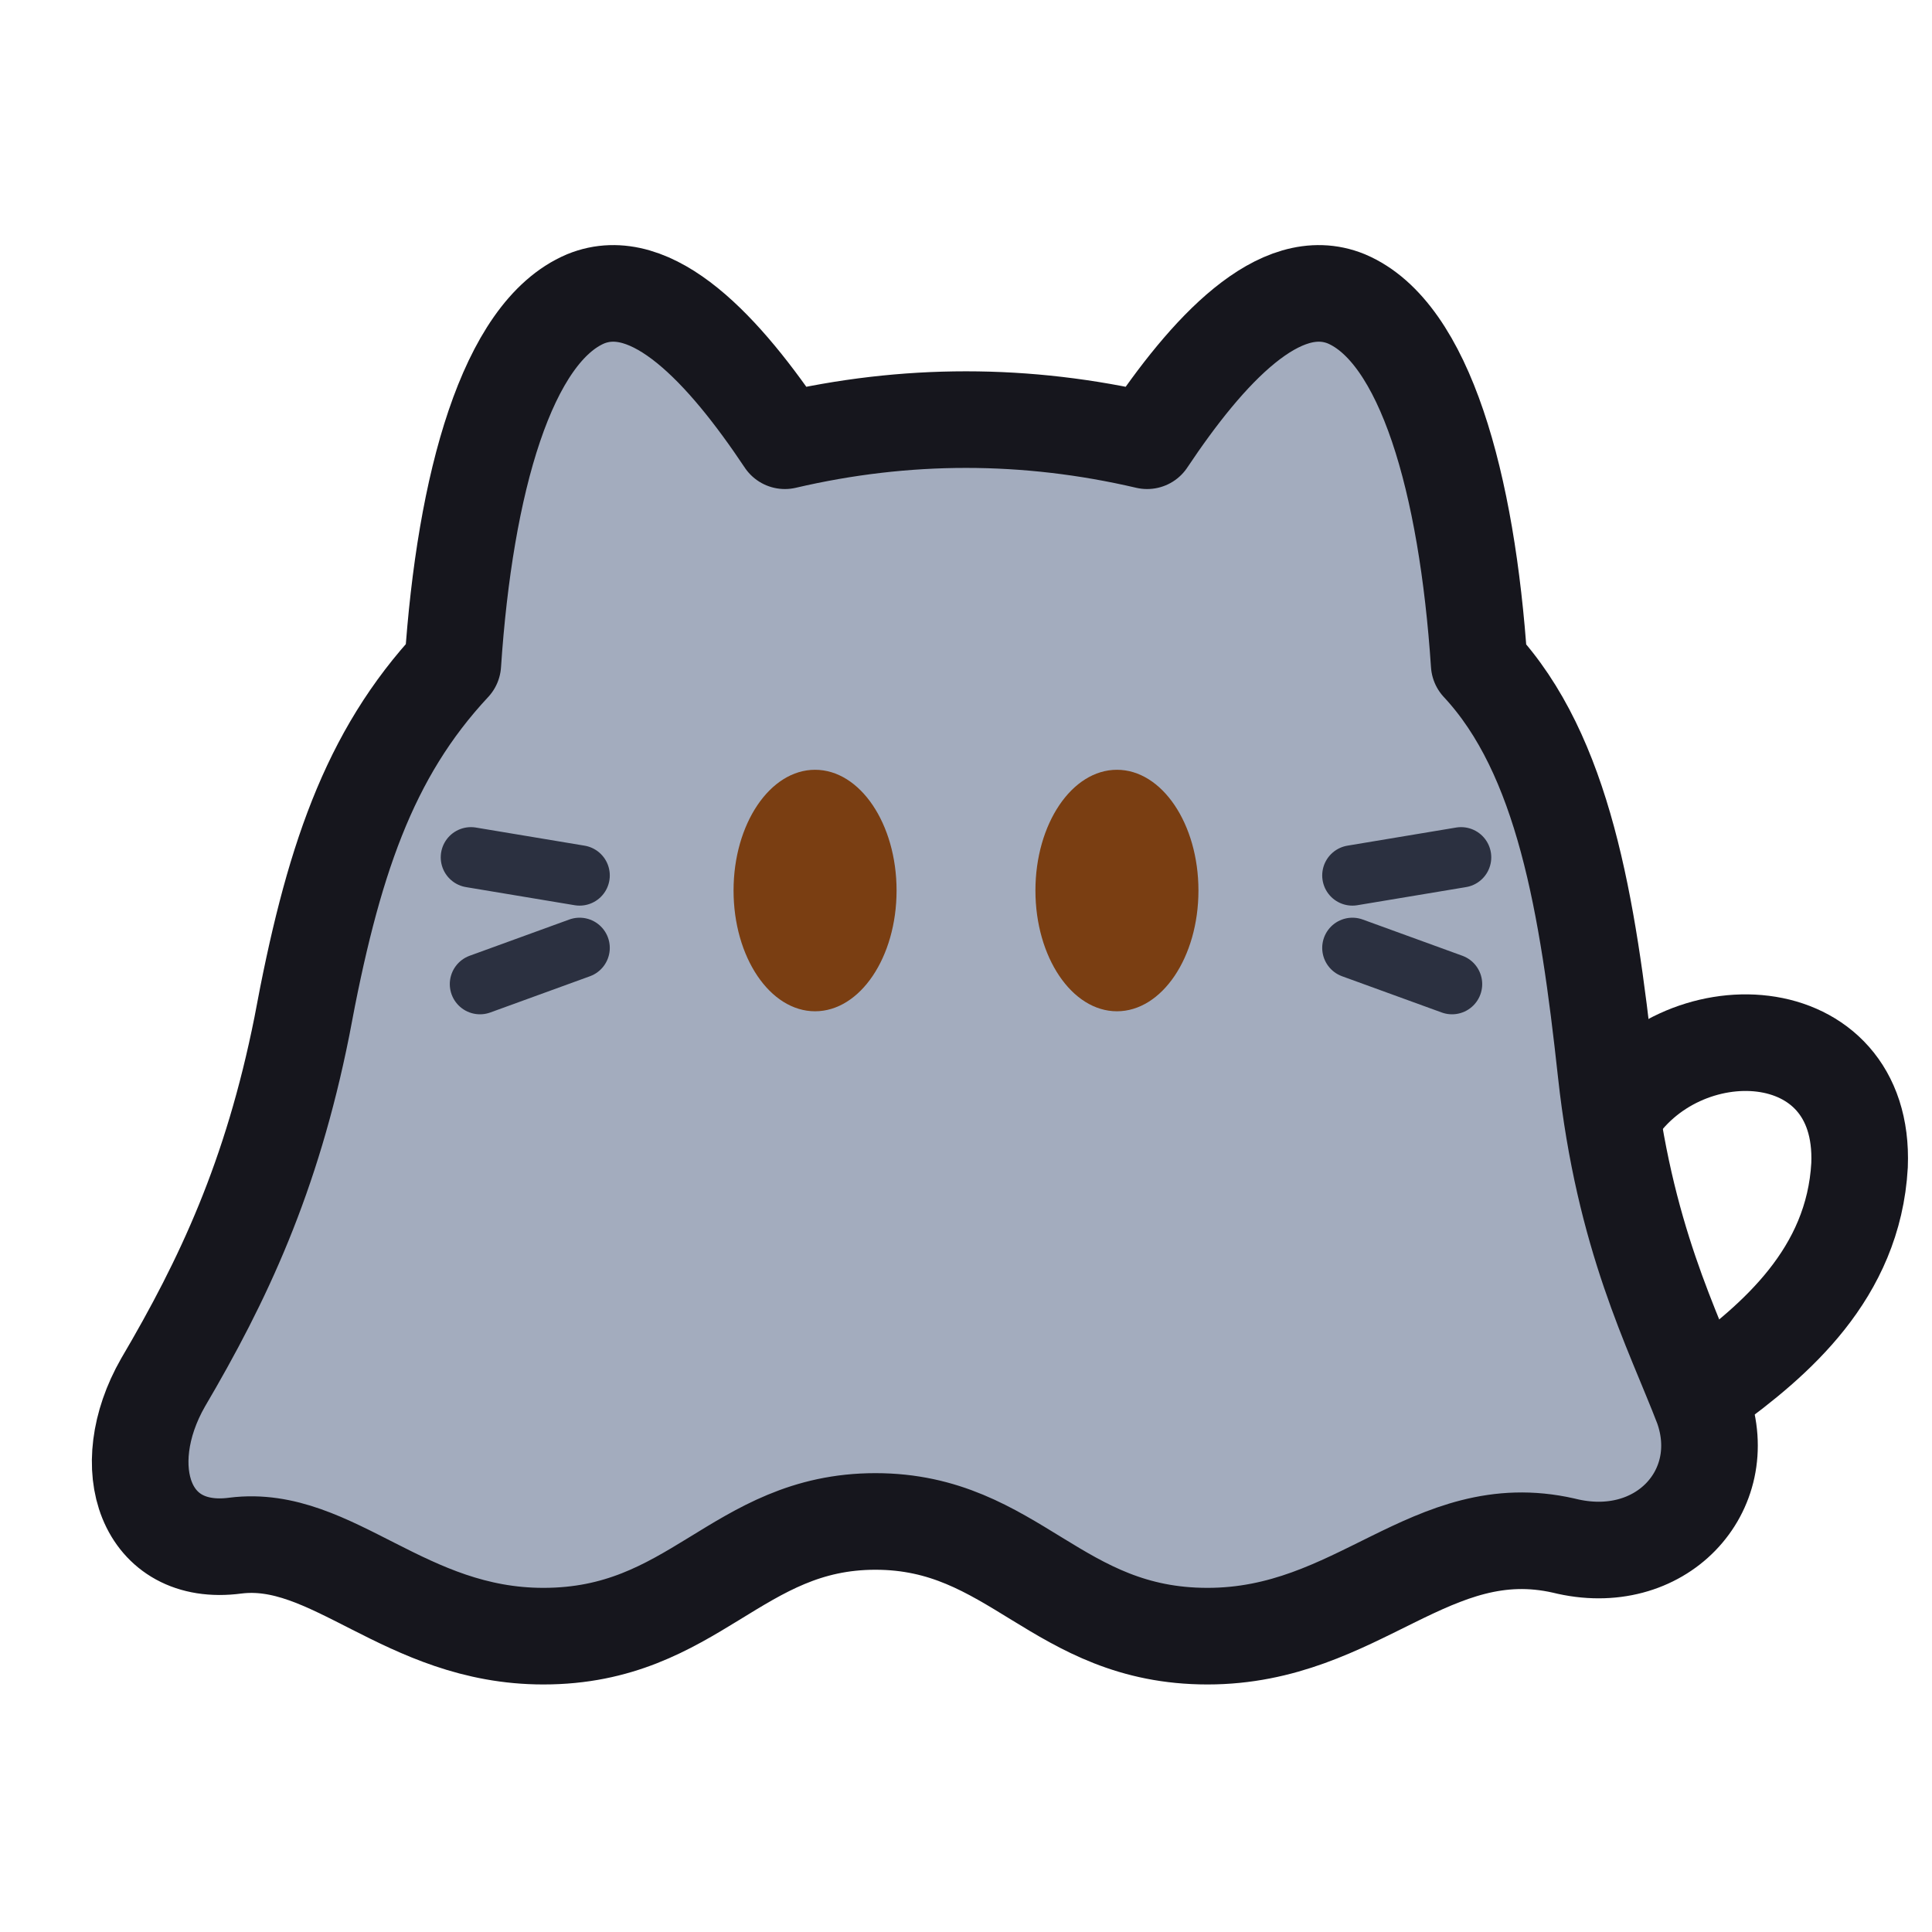
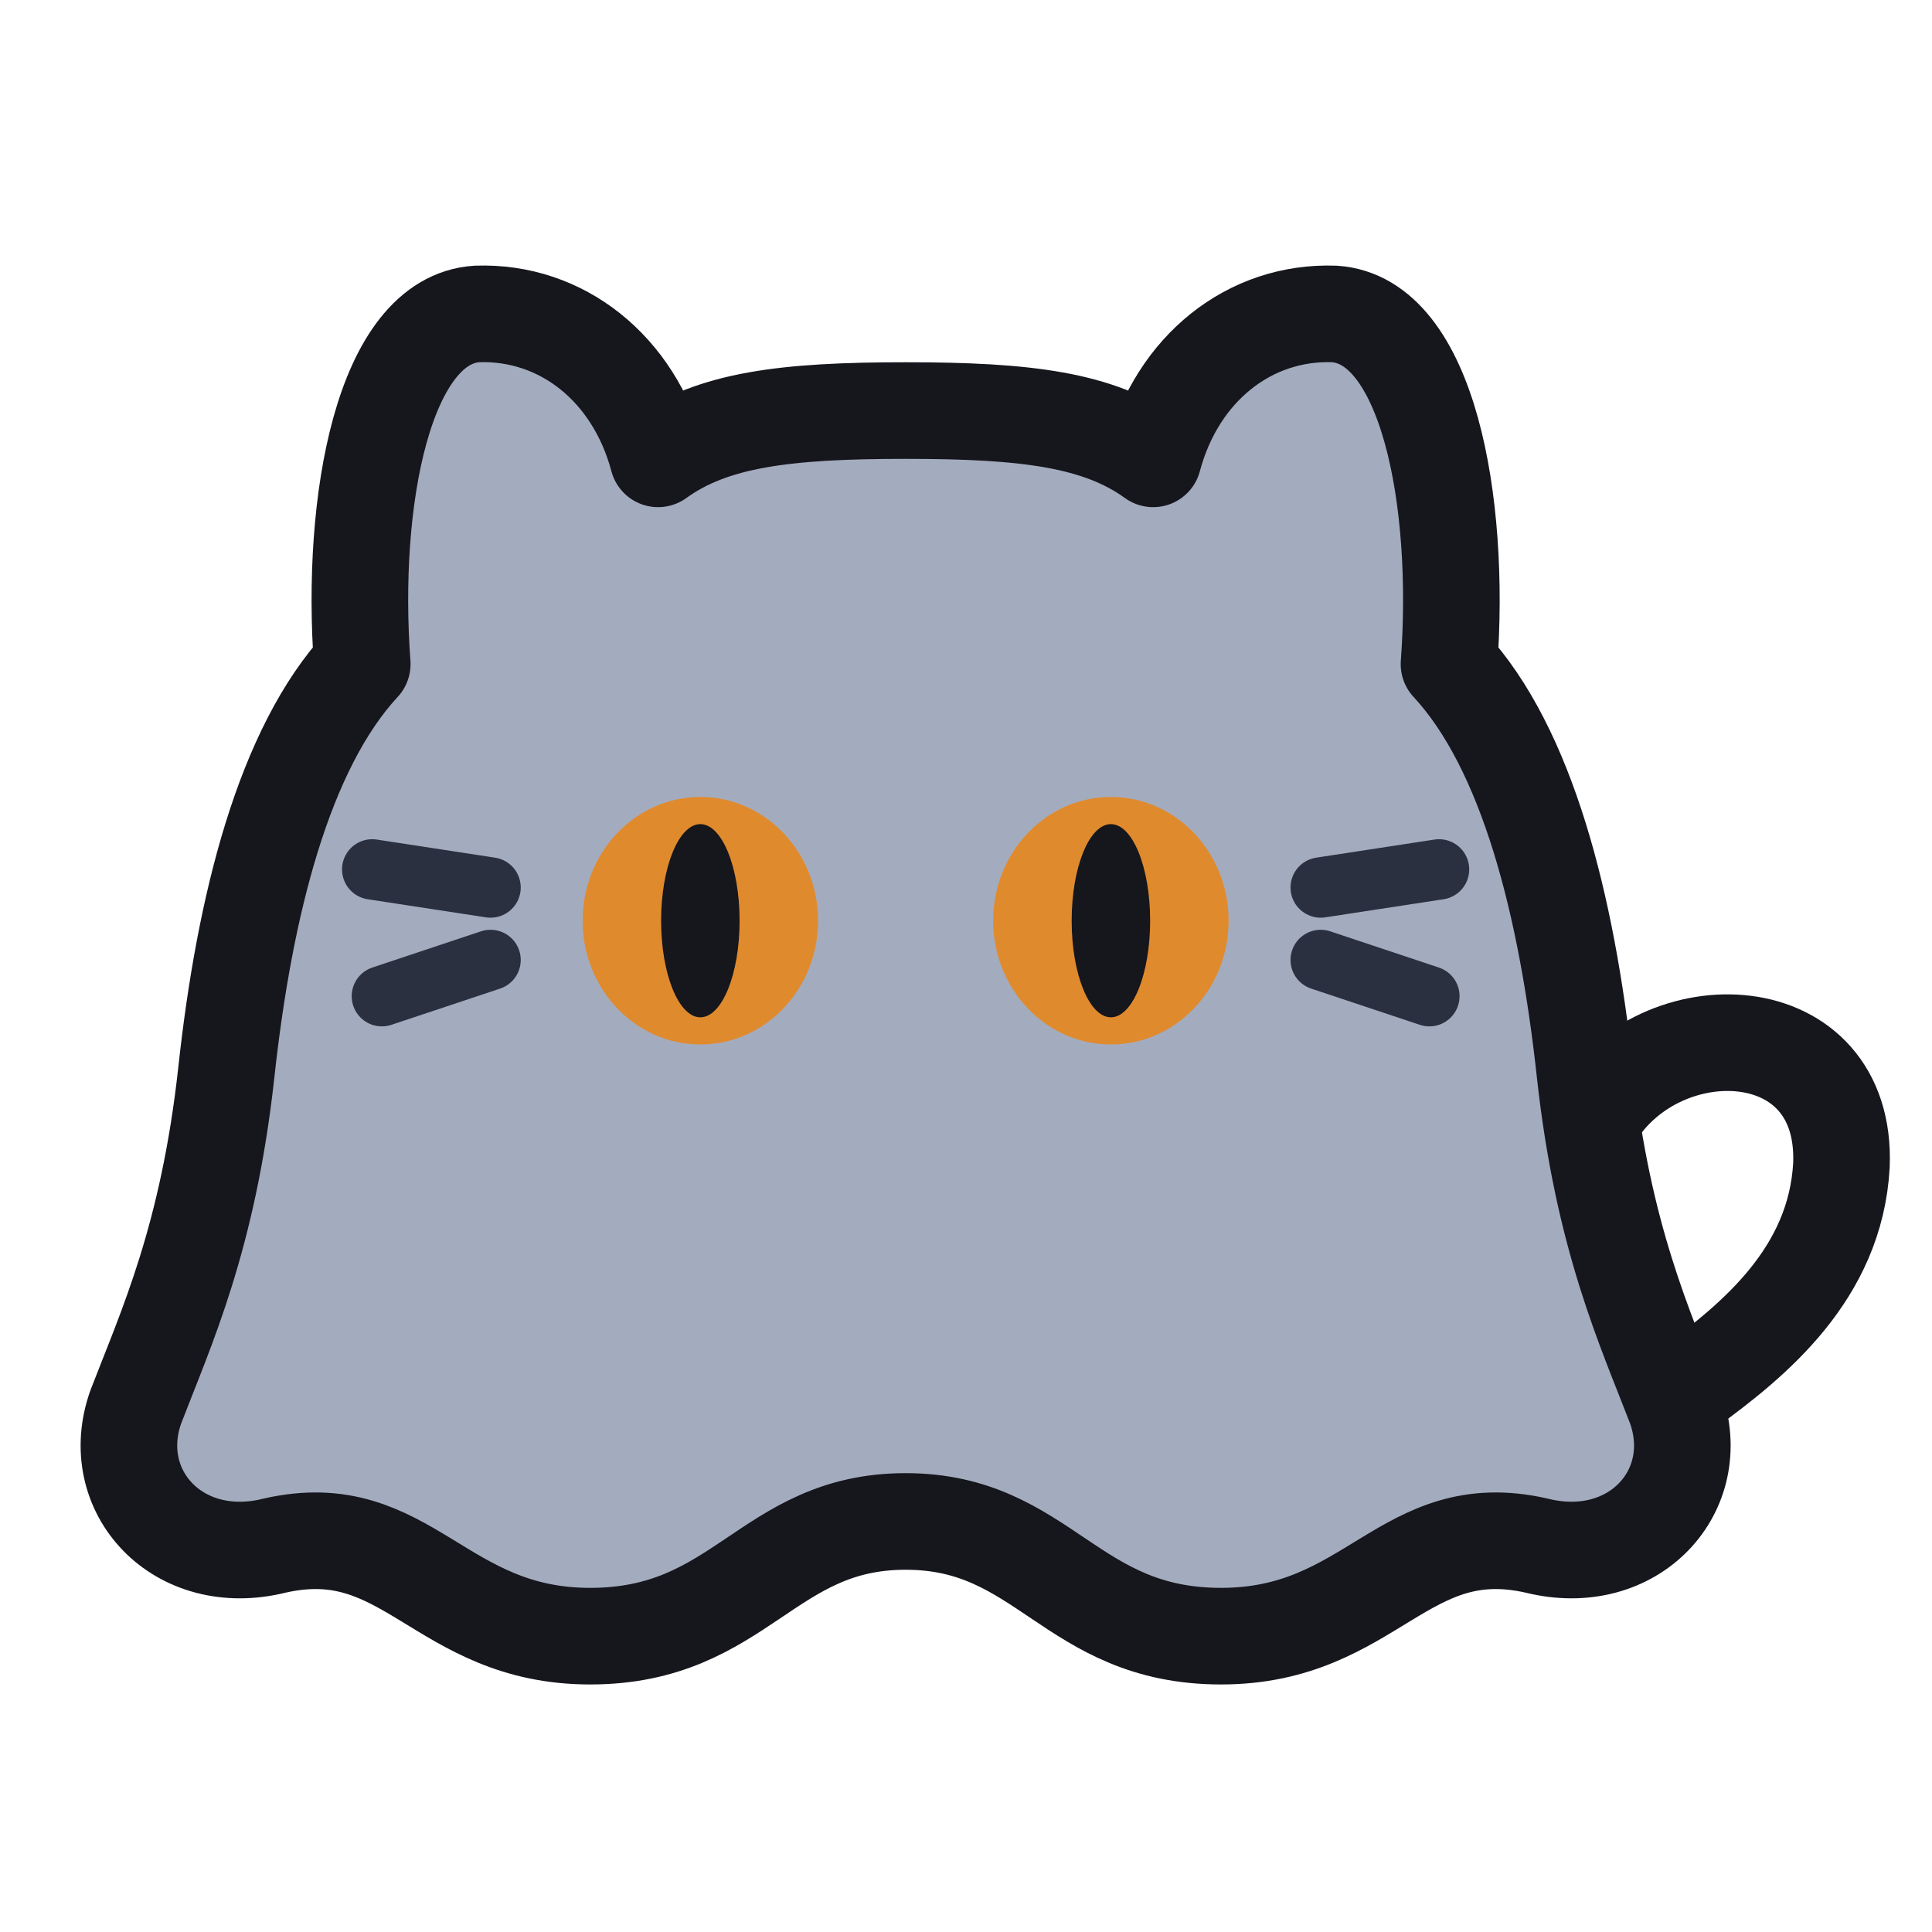
<svg xmlns="http://www.w3.org/2000/svg" width="256" height="256" viewBox="0 0 64 64">
  <defs>
    <clipPath id="body">
-       <path d="M15 22C15.4 16 16.8 11 19.4 9.9C21.6 9 24 11.6 26 14.6Q32 13.2 38 14.6C40 11.6 42.4 9 44.6 9.9C47.2 11 48.6 16 49 22C51.8 25 52.6 30 53.2 35.5C53.8 41 55.4 44 56.4 46.6C57.4 49.4 55 52 51.8 51.2C47.4 50.2 45 54.2 40 54.2C35 54.2 33.6 50.4 29 50.4C24.4 50.4 23 54.2 18 54.2C13.4 54.2 11 50.8 7.8 51.2C4.8 51.6 3.8 48.6 5.4 45.8C7.4 42.4 9 39 10 34C11 28.6 12.2 25 15 22Z" />
+       <path d="M30 13.6C34 13.6 36.4 13.9 38.2 15.2C39 12.2 41.4 10.3 44.2 10.4C47.3 10.6 48.4 16.6 48 22C50.6 24.8 51.9 30 52.5 35.5C53.1 41 54.5 44 55.5 46.6C56.5 49.4 54.1 52 50.9 51.2C46.5 50.2 45.45 54.2 40.45 54.2C35.45 54.2 34.6 50.4 30 50.4C25.4 50.4 24.55 54.2 19.55 54.2C14.55 54.2 13.5 50.2 9.1 51.2C5.9 52 3.5 49.4 4.5 46.6C5.5 44 6.9 41 7.5 35.5C8.1 30 9.4 24.8 12 22C11.6 16.6 12.7 10.6 15.8 10.4C18.6 10.3 21 12.2 21.8 15.2C23.6 13.9 26 13.6 30 13.6Z" />
    </clipPath>
  </defs>
-   <path fill="none" stroke="#16161D" stroke-width="3.2" stroke-linecap="round" stroke-linejoin="round" d="M53.4 37C55.6 33.4 61.8 33.6 61.6 38.6C61.4 42.2 58.8 44.4 56.6 46" />
-   <path fill="#A3ACBE" d="M15 22C15.4 16 16.8 11 19.4 9.9C21.6 9 24 11.6 26 14.6Q32 13.2 38 14.6C40 11.6 42.4 9 44.6 9.9C47.2 11 48.6 16 49 22C51.8 25 52.6 30 53.2 35.5C53.8 41 55.4 44 56.4 46.6C57.4 49.4 55 52 51.8 51.2C47.4 50.2 45 54.2 40 54.2C35 54.2 33.6 50.4 29 50.4C24.4 50.4 23 54.2 18 54.2C13.4 54.2 11 50.8 7.8 51.2C4.8 51.6 3.8 48.6 5.4 45.8C7.4 42.4 9 39 10 34C11 28.6 12.2 25 15 22Z" />
-   <path fill="none" stroke="#16161D" stroke-width="3.2" stroke-linecap="round" stroke-linejoin="round" d="M15 22C15.4 16 16.8 11 19.4 9.9C21.6 9 24 11.6 26 14.6Q32 13.2 38 14.6C40 11.6 42.4 9 44.6 9.9C47.2 11 48.6 16 49 22C51.8 25 52.6 30 53.2 35.5C53.8 41 55.4 44 56.4 46.6C57.4 49.4 55 52 51.8 51.2C47.4 50.2 45 54.2 40 54.2C35 54.2 33.6 50.4 29 50.4C24.4 50.4 23 54.2 18 54.2C13.4 54.2 11 50.8 7.8 51.2C4.8 51.6 3.8 48.6 5.4 45.8C7.4 42.4 9 39 10 34C11 28.6 12.2 25 15 22Z" />
-   <path fill="none" stroke="#2B3040" stroke-width="2" stroke-linecap="round" stroke-linejoin="round" d="M15.6 28.4L19.2 29M15.9 32.6L19.2 31.4M44.8 29L48.4 28.4M44.8 31.4L48.1 32.6" />
-   <ellipse fill="#7A3E12" cx="27" cy="29.5" rx="2.7" ry="4" />
-   <ellipse fill="#7A3E12" cx="37" cy="29.5" rx="2.7" ry="4" />
+   <path fill="none" stroke="#16161D" stroke-width="3.2" stroke-linecap="round" stroke-linejoin="round" d="M52.8 37C55 33.4 61.2 33.6 61 38.6C60.8 42.2 58.1 44.4 55.9 46" />
+   <path fill="#A3ACBE" d="M30 13.6C34 13.6 36.4 13.9 38.2 15.2C39 12.2 41.4 10.3 44.2 10.4C47.3 10.6 48.4 16.6 48 22C50.6 24.8 51.9 30 52.5 35.5C53.1 41 54.5 44 55.5 46.6C56.5 49.4 54.1 52 50.9 51.2C46.5 50.2 45.45 54.2 40.45 54.2C35.45 54.2 34.6 50.4 30 50.4C25.4 50.4 24.55 54.2 19.55 54.2C14.55 54.2 13.5 50.2 9.1 51.2C5.9 52 3.5 49.4 4.5 46.6C5.5 44 6.9 41 7.5 35.5C8.1 30 9.4 24.8 12 22C11.6 16.6 12.7 10.6 15.8 10.4C18.6 10.3 21 12.2 21.8 15.2C23.6 13.9 26 13.6 30 13.6Z" />
+   <path fill="none" stroke="#16161D" stroke-width="3.2" stroke-linecap="round" stroke-linejoin="round" d="M30 13.6C34 13.6 36.4 13.9 38.2 15.2C39 12.2 41.4 10.3 44.2 10.4C47.3 10.6 48.4 16.6 48 22C50.6 24.8 51.9 30 52.5 35.5C53.1 41 54.5 44 55.5 46.6C56.5 49.4 54.1 52 50.9 51.2C46.5 50.2 45.45 54.2 40.45 54.2C35.45 54.2 34.6 50.4 30 50.4C25.4 50.4 24.55 54.2 19.55 54.2C14.55 54.2 13.5 50.2 9.1 51.2C5.9 52 3.5 49.4 4.5 46.6C5.5 44 6.9 41 7.5 35.5C8.1 30 9.4 24.8 12 22C11.6 16.6 12.7 10.6 15.8 10.4C18.6 10.3 21 12.2 21.8 15.2C23.6 13.9 26 13.6 30 13.6Z" />
+   <ellipse fill="#E08A2E" cx="23.2" cy="30.5" rx="3.9" ry="4.1" />
+   <ellipse fill="#16161D" cx="23.2" cy="30.5" rx="1.3" ry="3.2" />
+   <ellipse fill="#E08A2E" cx="36.8" cy="30.5" rx="3.9" ry="4.1" />
+   <ellipse fill="#16161D" cx="36.8" cy="30.5" rx="1.3" ry="3.2" />
+   <path fill="none" stroke="#2B3040" stroke-width="2" stroke-linecap="round" stroke-linejoin="round" d="M43.75 29.4L47.67 28.8M43.75 31.8L47.35 33" />
+   <path fill="none" stroke="#2B3040" stroke-width="2" stroke-linecap="round" stroke-linejoin="round" d="M16.25 29.4L12.33 28.8M16.25 31.8L12.65 33" />
</svg>
